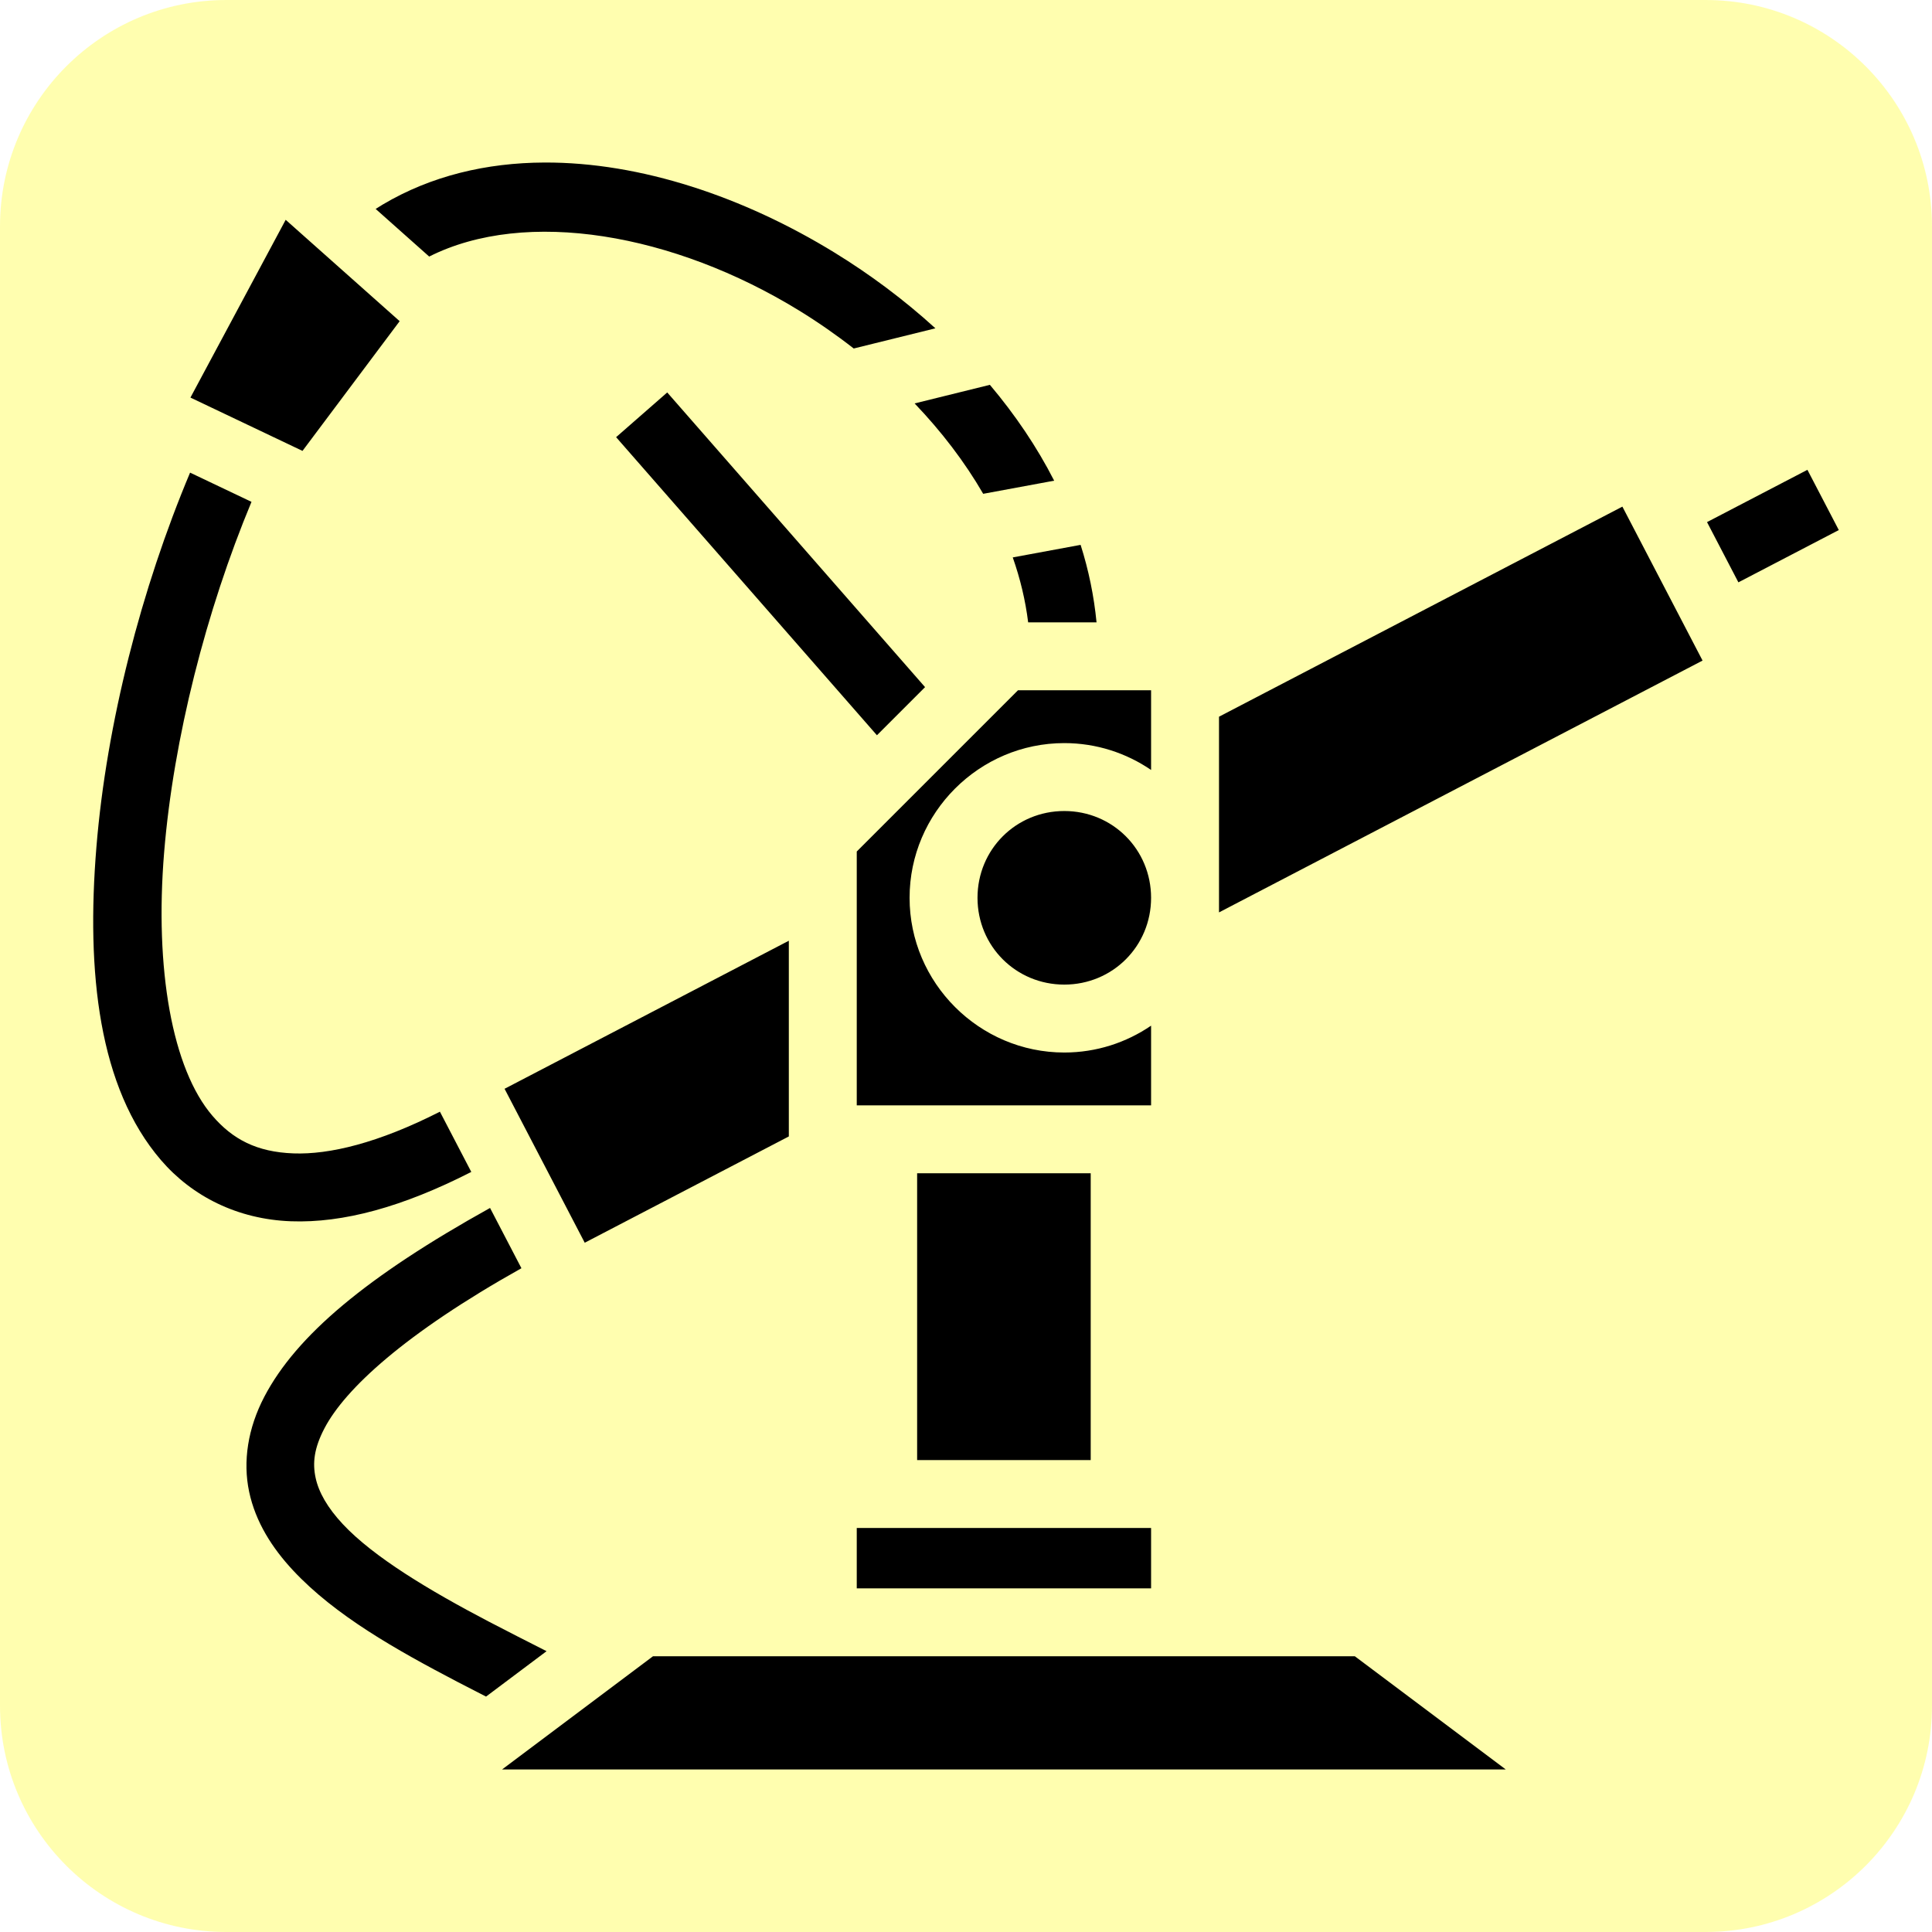
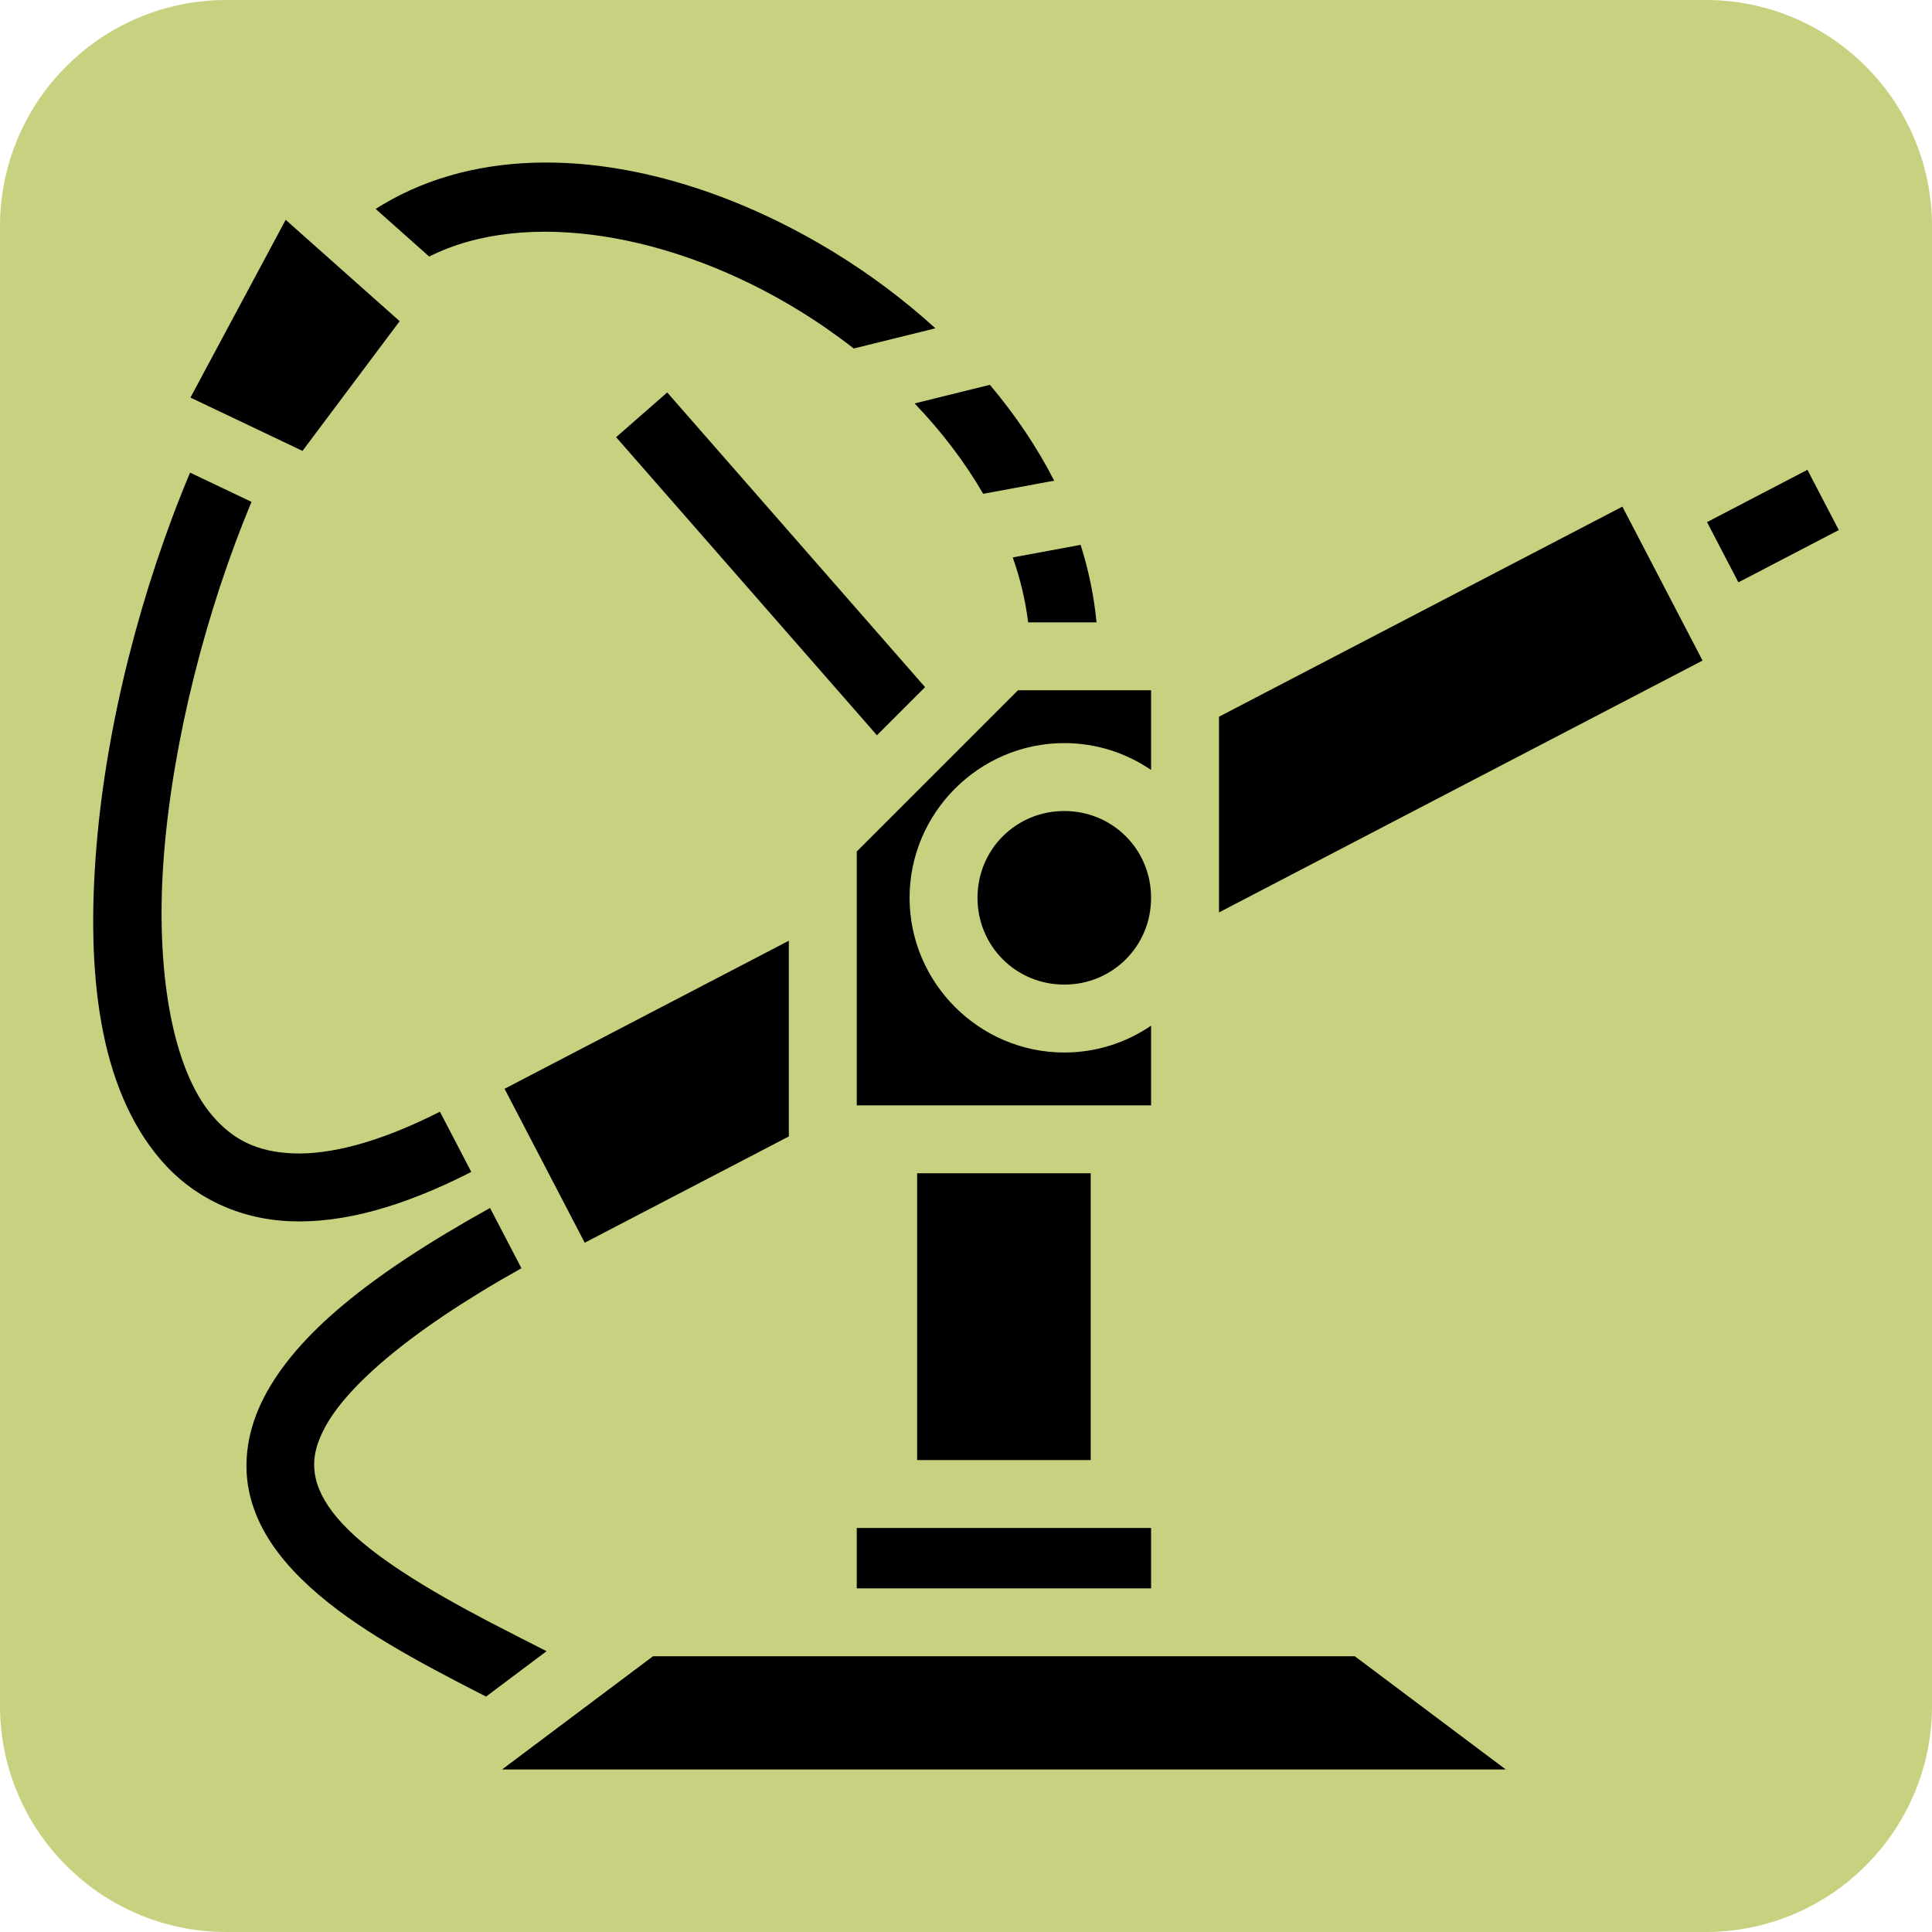
<svg xmlns="http://www.w3.org/2000/svg" style="height: 66px; width: 66px;" viewBox="0 0 512 512">
-   <rect fill="#fffe61" fill-opacity="0.5" height="512" width="512" rx="60" ry="60" />
+   <rect fill="#c8d180" fill-opacity="1" height="512" width="512" rx="60" ry="60" />
  <g class="" style="touch-action: none;" transform="translate(0,0)">
    <path d="M144.256 43.072c-15.311.066-29.953 3.498-42.8 11.117-.639.38-1.274.772-1.905 1.178l14.19 12.623c25.682-12.925 64.8-6.102 98.026 14.306 5.014 3.08 9.855 6.45 14.479 10.059l21.646-5.346c-8.236-7.511-17.256-14.247-26.705-20.05-24.036-14.764-51.414-23.998-76.931-23.887zm-68.547 15.18l-25.24 47.11 29.695 14.13 25.748-34.377zm186.62 43.732l-19.948 4.928c7.106 7.428 13.273 15.483 18.175 23.953l18.809-3.479c-4.589-8.99-10.366-17.497-17.035-25.402zm-85.507 2.02l-13.547 11.851 69.123 78.996 12.754-12.754zm302.164 20.503l-26.607 13.856 8.314 15.965 26.608-13.858zm-428.613.744c-12.944 30.79-22.136 66.493-24.819 99.18-2.73 33.266.59 63.796 17.1 83.004 8.255 9.604 20.29 15.696 34.463 16.215 13.842.506 29.56-3.78 47.78-13.074l-8.315-15.965c-16.368 8.323-29.294 11.399-38.807 11.05-9.768-.357-16.13-3.745-21.47-9.958-10.681-12.427-15.347-38.877-12.81-69.8 2.472-30.117 11.139-64.082 23.153-92.907zm379.576 9.01l-106.9 55.674v51.861l128.146-66.738zm-143.576 10.133l-17.983 3.326c1.986 5.646 3.364 11.402 4.082 17.21h18.123a99.489 99.489 0 0 0-4.222-20.536zm-16.596 38.535l-42.728 42.729v67.271h78v-21.117c-6.572 4.486-14.495 7.117-23 7.117-22.537 0-41-18.463-41-41s18.462-41 41-41c8.505 0 16.428 2.632 23 7.117V182.93zm12.272 32c-12.81 0-23 10.191-23 23 0 12.81 10.19 23 23 23 12.809 0 23-10.19 23-23 0-12.809-10.191-23-23-23zm-73 34.375l-75.334 39.235 21.246 40.796 54.088-28.168zm34 61.625v76h46v-76zm-113.182 9.192c-32.77 18.212-51.334 33.848-59.8 49.992-4.4 8.389-5.74 17.206-4.044 25.217 1.696 8.01 6.093 14.896 11.658 20.857 11.131 11.923 27.253 20.999 43.524 29.512 2.542 1.33 5.067 2.616 7.6 3.914l16.04-12.031c-5.092-2.591-10.238-5.187-15.294-7.832-15.808-8.272-30.58-17.138-38.711-25.848-4.066-4.355-6.394-8.458-7.207-12.3-.814-3.844-.45-7.744 2.375-13.128 5.408-10.312 21.15-25.012 52.177-42.38zm97.182 84.808v16h78v-16h-71zm-54 34l-40 30h266l-40-30z" fill="#000000" fill-opacity="1" />
  </g>
</svg>
